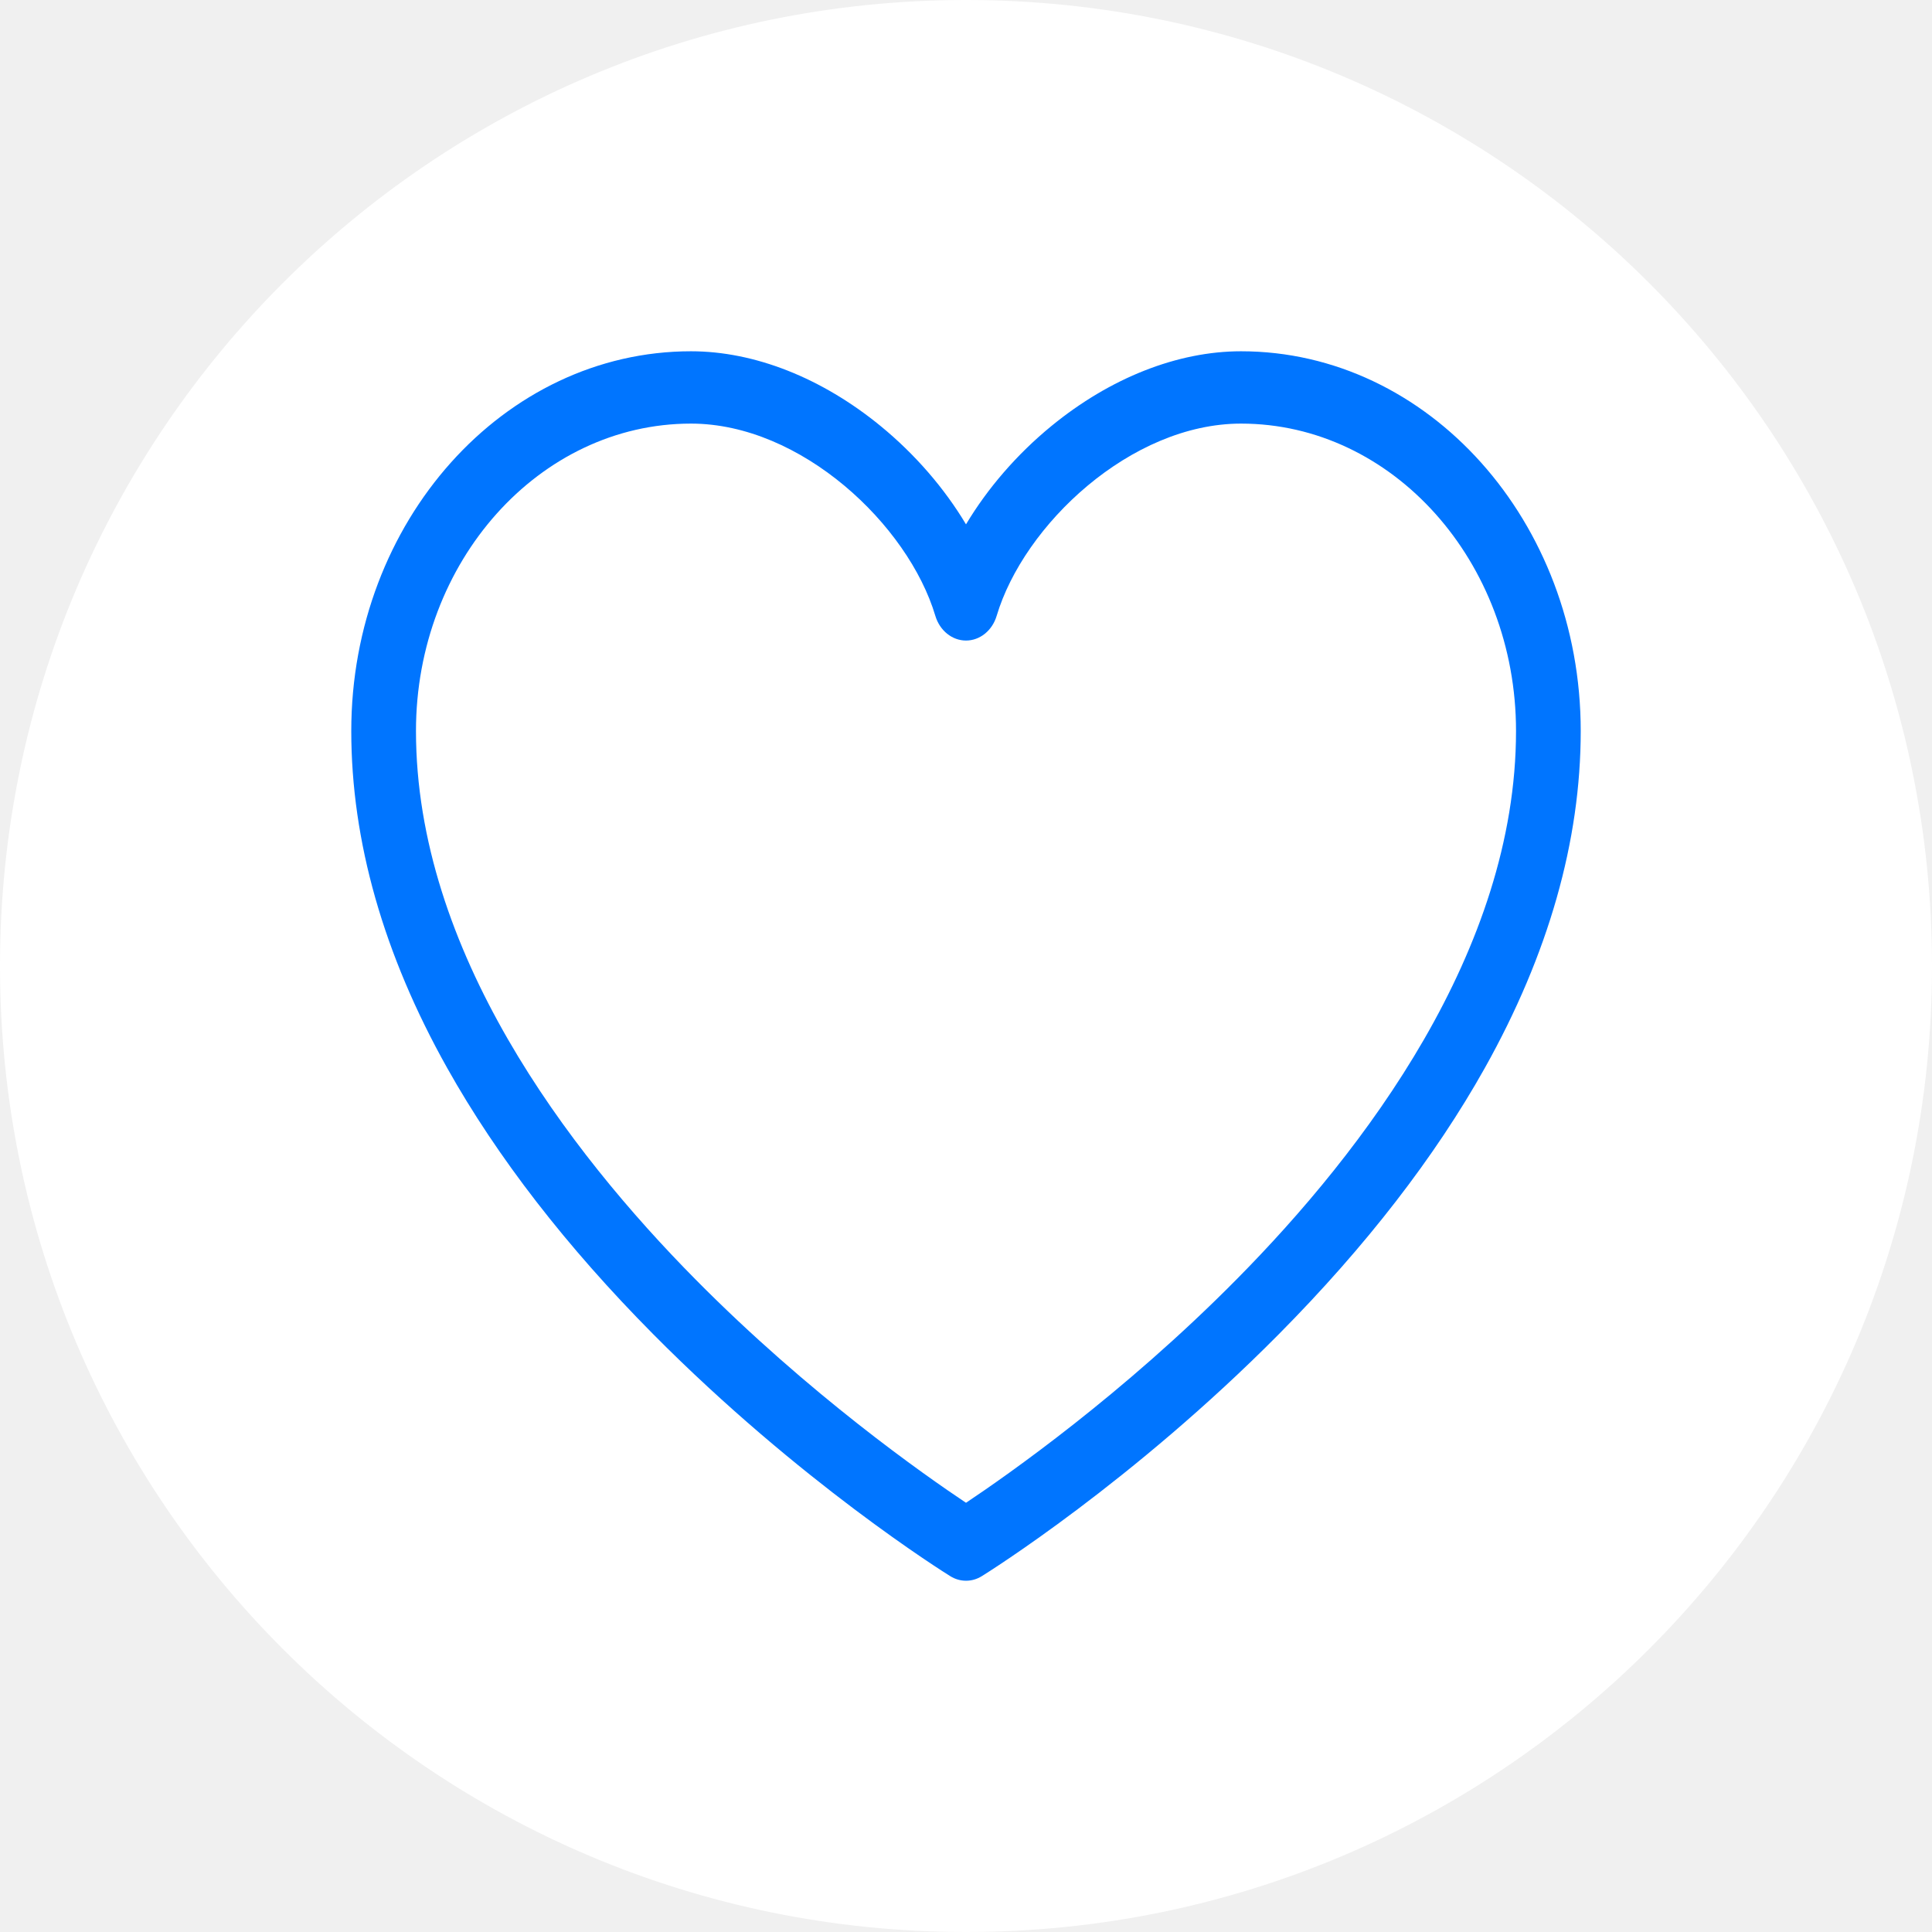
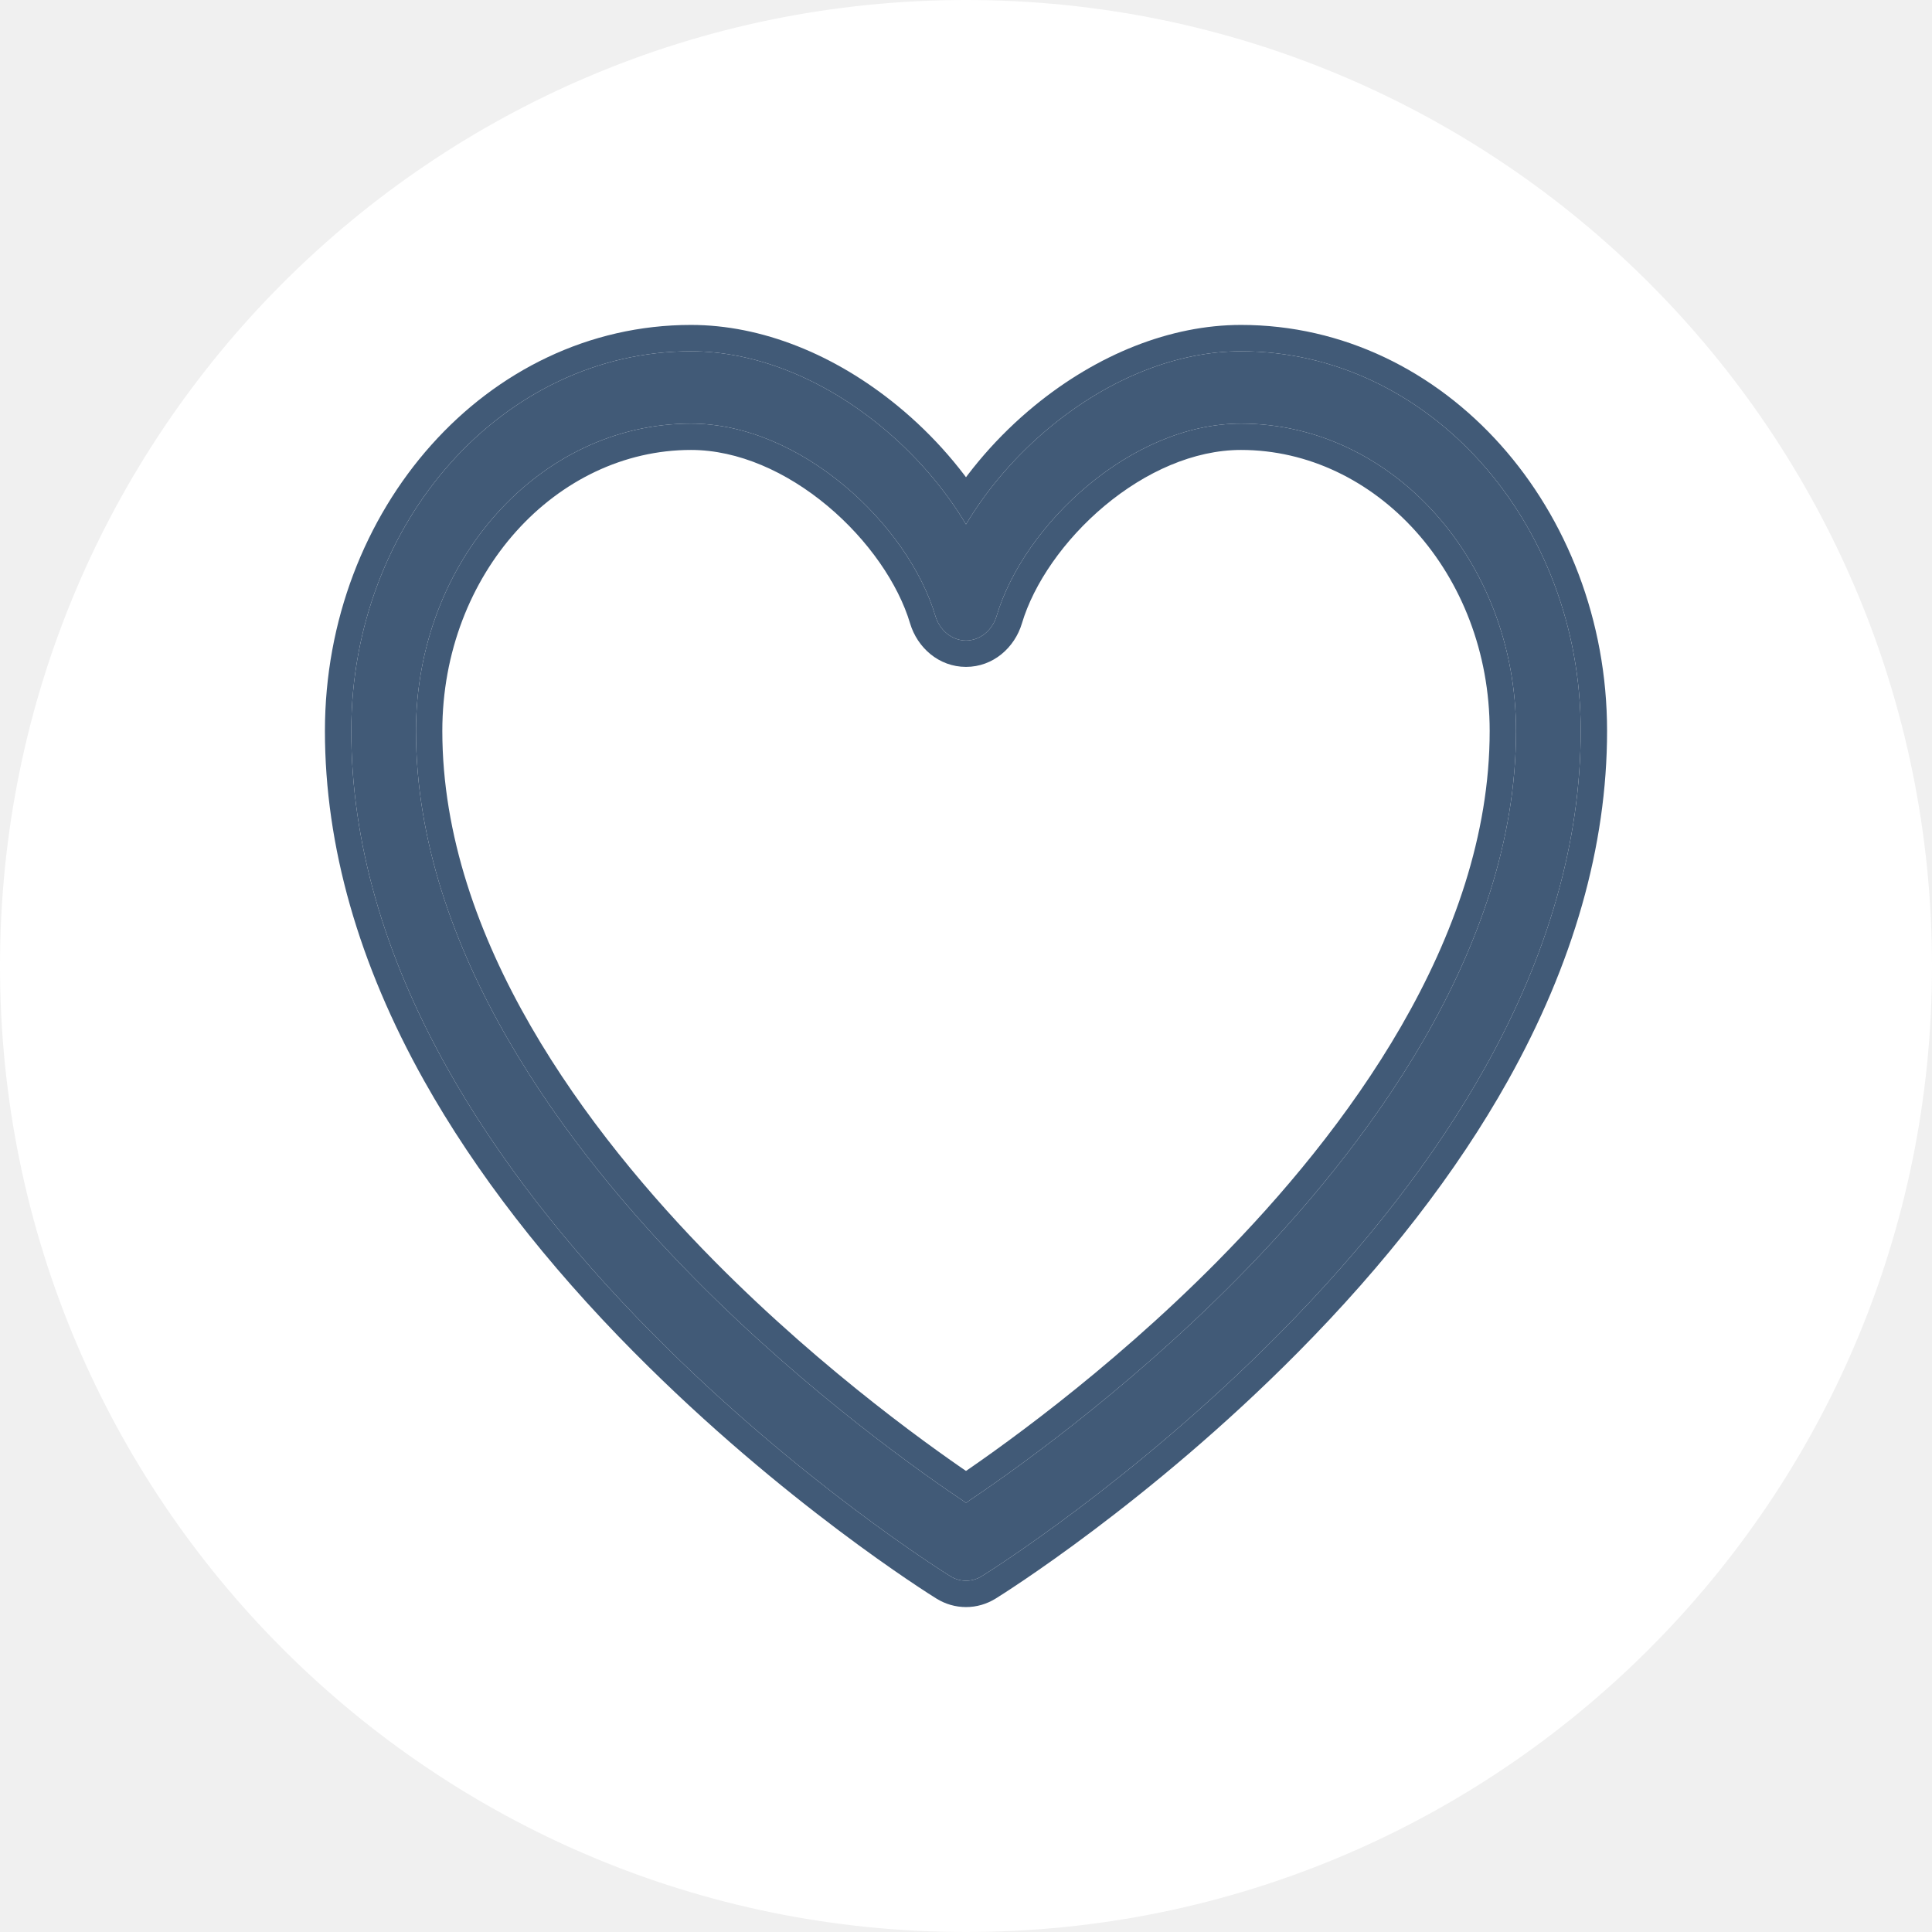
<svg xmlns="http://www.w3.org/2000/svg" xmlns:xlink="http://www.w3.org/1999/xlink" width="55" height="55" viewBox="0 0 55 55" version="1.1">
  <g id="Canvas" transform="translate(-2952 -1051)">
    <g id="lnr-heart">
      <g id="Ellipse 2">
        <use xlink:href="#path0_fill" transform="translate(2952 1051)" fill="#FFFFFF" />
      </g>
      <g id="Vector">
-         <use xlink:href="#path1_fill" transform="translate(2962 1061)" fill="#0075FF" />
+         <use xlink:href="#path1_fill" transform="translate(2962 1061)" fill="#415A77" />
+         <mask id="mask0_outline_out">
+           <rect id="mask0_outline_inv" fill="white" x="-1" y="-1" width="37" height="37" transform="translate(2962 1061)" />
+           <use xlink:href="#path1_fill" fill="black" transform="translate(2962 1061)" />
+         </mask>
+         <g mask="url(#mask0_outline_out)">
+           <use xlink:href="#path2_stroke_2x" transform="translate(2962 1061)" fill="#415A77" />
+         </g>
      </g>
    </g>
  </g>
  <defs>
    <path id="path0_fill" d="M 55 27.5C 55 42.688 42.688 55 27.5 55C 12.312 55 0 42.688 0 27.5C 0 12.312 12.312 0 27.5 0C 42.688 0 55 12.312 55 27.5Z" />
-     <path id="path1_fill" d="M 17.5 35C 17.345 35 17.192 34.957 17.052 34.87C 16.879 34.763 12.768 32.192 8.593 27.979C 6.123 25.488 4.152 22.939 2.73 20.403C 0.917 17.169 0 13.94 0 10.809C 0 4.849 4.338 -3.65721e-15 9.671 -3.65721e-15C 11.476 -3.65721e-15 13.394 0.756 15.07 2.129C 16.05 2.932 16.885 3.899 17.5 4.927C 18.115 3.899 18.95 2.932 19.93 2.129C 21.606 0.756 23.524 -3.65721e-15 25.329 -3.65721e-15C 30.662 -3.65721e-15 35 4.849 35 10.809C 35 13.94 34.081 17.169 32.27 20.403C 30.85 22.939 28.877 25.488 26.408 27.979C 22.234 32.192 18.123 34.763 17.95 34.87C 17.809 34.957 17.657 35 17.502 35L 17.5 35ZM 9.671 2.059C 5.355 2.059 1.842 5.985 1.842 10.809C 1.842 17.068 6.171 22.754 9.802 26.425C 13.044 29.703 16.33 32 17.5 32.781C 18.67 32 21.956 29.703 25.198 26.425C 28.829 22.756 33.158 17.068 33.158 10.809C 33.158 5.985 29.645 2.059 25.329 2.059C 22.192 2.059 19.145 4.943 18.373 7.531C 18.248 7.951 17.896 8.235 17.5 8.235C 17.104 8.235 16.752 7.951 16.627 7.531C 15.855 4.943 12.808 2.059 9.671 2.059Z" />
+     <path id="path1_fill" d="M 17.5 35C 17.345 35 17.192 34.957 17.052 34.87C 16.879 34.763 12.768 32.192 8.593 27.979C 6.123 25.488 4.152 22.939 2.73 20.403C 0.917 17.169 0 13.94 0 10.809C 0 4.849 4.338 -3.65721e-15 9.671 -3.65721e-15C 11.476 -3.65721e-15 13.394 0.756 15.07 2.129C 16.05 2.932 16.885 3.899 17.5 4.927C 18.115 3.899 18.95 2.932 19.93 2.129C 21.606 0.756 23.524 -3.65721e-15 25.329 -3.65721e-15C 30.662 -3.65721e-15 35 4.849 35 10.809C 35 13.94 34.081 17.169 32.27 20.403C 30.85 22.939 28.877 25.488 26.408 27.979C 22.234 32.192 18.123 34.763 17.95 34.87C 17.809 34.957 17.657 35 17.502 35L 17.5 35ZM 9.671 2.059C 5.355 2.059 1.842 5.985 1.842 10.809C 1.842 17.068 6.171 22.754 9.802 26.425C 13.044 29.703 16.33 32 17.5 32.781C 18.67 32 21.956 29.703 25.198 26.425C 28.829 22.756 33.158 17.068 33.158 10.809C 33.158 5.985 29.645 2.059 25.329 2.059C 22.192 2.059 19.145 4.943 18.373 7.531C 18.248 7.951 17.896 8.235 17.5 8.235C 17.104 8.235 16.752 7.951 16.627 7.531C 15.855 4.943 12.808 2.059 9.671 2.059L 9.671 2.059Z" />
+     <path id="path2_stroke_2x" d="M 17.052 34.87L 16.658 35.508L 16.658 35.508L 17.052 34.87ZM 8.593 27.979L 9.126 27.451L 9.126 27.451L 8.593 27.979ZM 2.73 20.403L 2.076 20.77L 2.076 20.77L 2.73 20.403ZM 15.07 2.129L 15.546 1.549L 15.546 1.549L 15.07 2.129ZM 17.5 4.927L 16.857 5.312L 17.5 6.386L 18.143 5.312L 17.5 4.927ZM 19.93 2.129L 19.454 1.549L 19.454 1.549L 19.93 2.129ZM 32.27 20.403L 32.924 20.769L 32.924 20.769L 32.27 20.403ZM 26.408 27.979L 26.941 28.507L 26.941 28.507L 26.408 27.979ZM 17.95 34.87L 18.344 35.508L 18.344 35.508L 17.95 34.87ZM 9.802 26.425L 9.269 26.952L 9.269 26.952L 9.802 26.425ZM 17.5 32.781L 17.084 33.404L 17.5 33.682L 17.916 33.404L 17.5 32.781ZM 25.198 26.425L 24.665 25.897L 24.665 25.898L 25.198 26.425ZM 18.373 7.531L 19.092 7.746L 18.373 7.531ZM 16.627 7.531L 15.908 7.746L 16.627 7.531ZM 17.5 34.25C 17.488 34.25 17.471 34.248 17.447 34.232L 16.658 35.508C 16.913 35.666 17.202 35.75 17.5 35.75L 17.5 34.25ZM 17.447 34.232C 17.299 34.141 13.242 31.605 9.126 27.451L 8.061 28.507C 12.293 32.779 16.46 35.386 16.658 35.508L 17.447 34.232ZM 9.126 27.451C 6.694 24.999 4.767 22.503 3.384 20.036L 2.076 20.77C 3.537 23.376 5.552 25.978 8.061 28.508L 9.126 27.451ZM 3.384 20.036C 1.623 16.893 0.75 13.79 0.75 10.809L -0.75 10.809C -0.75 14.09 0.212 17.444 2.076 20.77L 3.384 20.036ZM 0.75 10.809C 0.75 5.182 4.829 0.75 9.671 0.75L 9.671 -0.75C 3.848 -0.75 -0.75 4.515 -0.75 10.809L 0.75 10.809ZM 9.671 0.75C 11.27 0.75 13.025 1.423 14.595 2.709L 15.546 1.549C 13.763 0.088 11.682 -0.75 9.671 -0.75L 9.671 0.75ZM 14.595 2.709C 15.51 3.459 16.287 4.361 16.857 5.312L 18.143 4.541C 17.483 3.438 16.591 2.405 15.546 1.549L 14.595 2.709ZM 18.143 5.312C 18.713 4.361 19.49 3.459 20.405 2.709L 19.454 1.549C 18.409 2.405 17.517 3.438 16.857 4.541L 18.143 5.312ZM 20.405 2.709C 21.975 1.423 23.73 0.75 25.329 0.75L 25.329 -0.75C 23.318 -0.75 21.237 0.088 19.454 1.549L 20.405 2.709ZM 25.329 0.75C 30.171 0.75 34.25 5.182 34.25 10.809L 35.75 10.809C 35.75 4.515 31.152 -0.75 25.329 -0.75L 25.329 0.75ZM 34.25 10.809C 34.25 13.79 33.375 16.893 31.616 20.037L 32.924 20.769C 34.786 17.444 35.75 14.09 35.75 10.809L 34.25 10.809ZM 31.616 20.037C 30.235 22.503 28.306 24.999 25.876 27.451L 26.941 28.507C 29.448 25.978 31.465 23.376 32.924 20.769L 31.616 20.037ZM 25.876 27.451C 21.76 31.605 17.703 34.141 17.555 34.232L 18.344 35.508C 18.542 35.386 22.709 32.779 26.941 28.507L 25.876 27.451ZM 17.555 34.232C 17.53 34.248 17.514 34.25 17.502 34.25L 17.502 35.75C 17.8 35.75 18.088 35.666 18.344 35.508L 17.555 34.232ZM 17.502 34.25L 17.5 34.25L 17.5 35.75L 17.502 35.75L 17.502 34.25ZM 9.671 1.309C 4.865 1.309 1.092 5.651 1.092 10.809L 2.592 10.809C 2.592 6.319 5.845 2.809 9.671 2.809L 9.671 1.309ZM 1.092 10.809C 1.092 17.386 5.616 23.26 9.269 26.952L 10.335 25.898C 6.726 22.248 2.592 16.75 2.592 10.809L 1.092 10.809ZM 9.269 26.952C 12.56 30.28 15.893 32.61 17.084 33.404L 17.916 32.157C 16.768 31.391 13.527 29.125 10.335 25.898L 9.269 26.952ZM 17.916 33.404C 19.107 32.61 22.44 30.28 25.731 26.952L 24.665 25.898C 21.473 29.125 18.232 31.391 17.084 32.157L 17.916 33.404ZM 25.731 26.953C 29.384 23.262 33.908 17.385 33.908 10.809L 32.408 10.809C 32.408 16.75 28.274 22.25 24.665 25.897L 25.731 26.953ZM 33.908 10.809C 33.908 5.651 30.136 1.309 25.329 1.309L 25.329 2.809C 29.154 2.809 32.408 6.319 32.408 10.809L 33.908 10.809ZM 25.329 1.309C 23.535 1.309 21.825 2.128 20.483 3.249C 19.143 4.369 18.09 5.855 17.654 7.317L 19.092 7.746C 19.428 6.619 20.285 5.37 21.445 4.4C 22.604 3.432 23.986 2.809 25.329 2.809L 25.329 1.309ZM 17.654 7.317C 17.61 7.466 17.518 7.485 17.5 7.485L 17.5 8.985C 18.274 8.985 18.886 8.436 19.092 7.746L 17.654 7.317ZM 17.5 7.485C 17.482 7.485 17.39 7.466 17.346 7.317L 15.908 7.746C 16.114 8.436 16.726 8.985 17.5 8.985L 17.5 7.485ZM 17.346 7.317C 16.91 5.855 15.857 4.369 14.517 3.249C 13.175 2.128 11.465 1.309 9.671 1.309L 9.671 2.809C 11.014 2.809 12.396 3.432 13.555 4.4C 14.715 5.37 15.572 6.619 15.908 7.746L 17.346 7.317Z" />
  </defs>
</svg>
